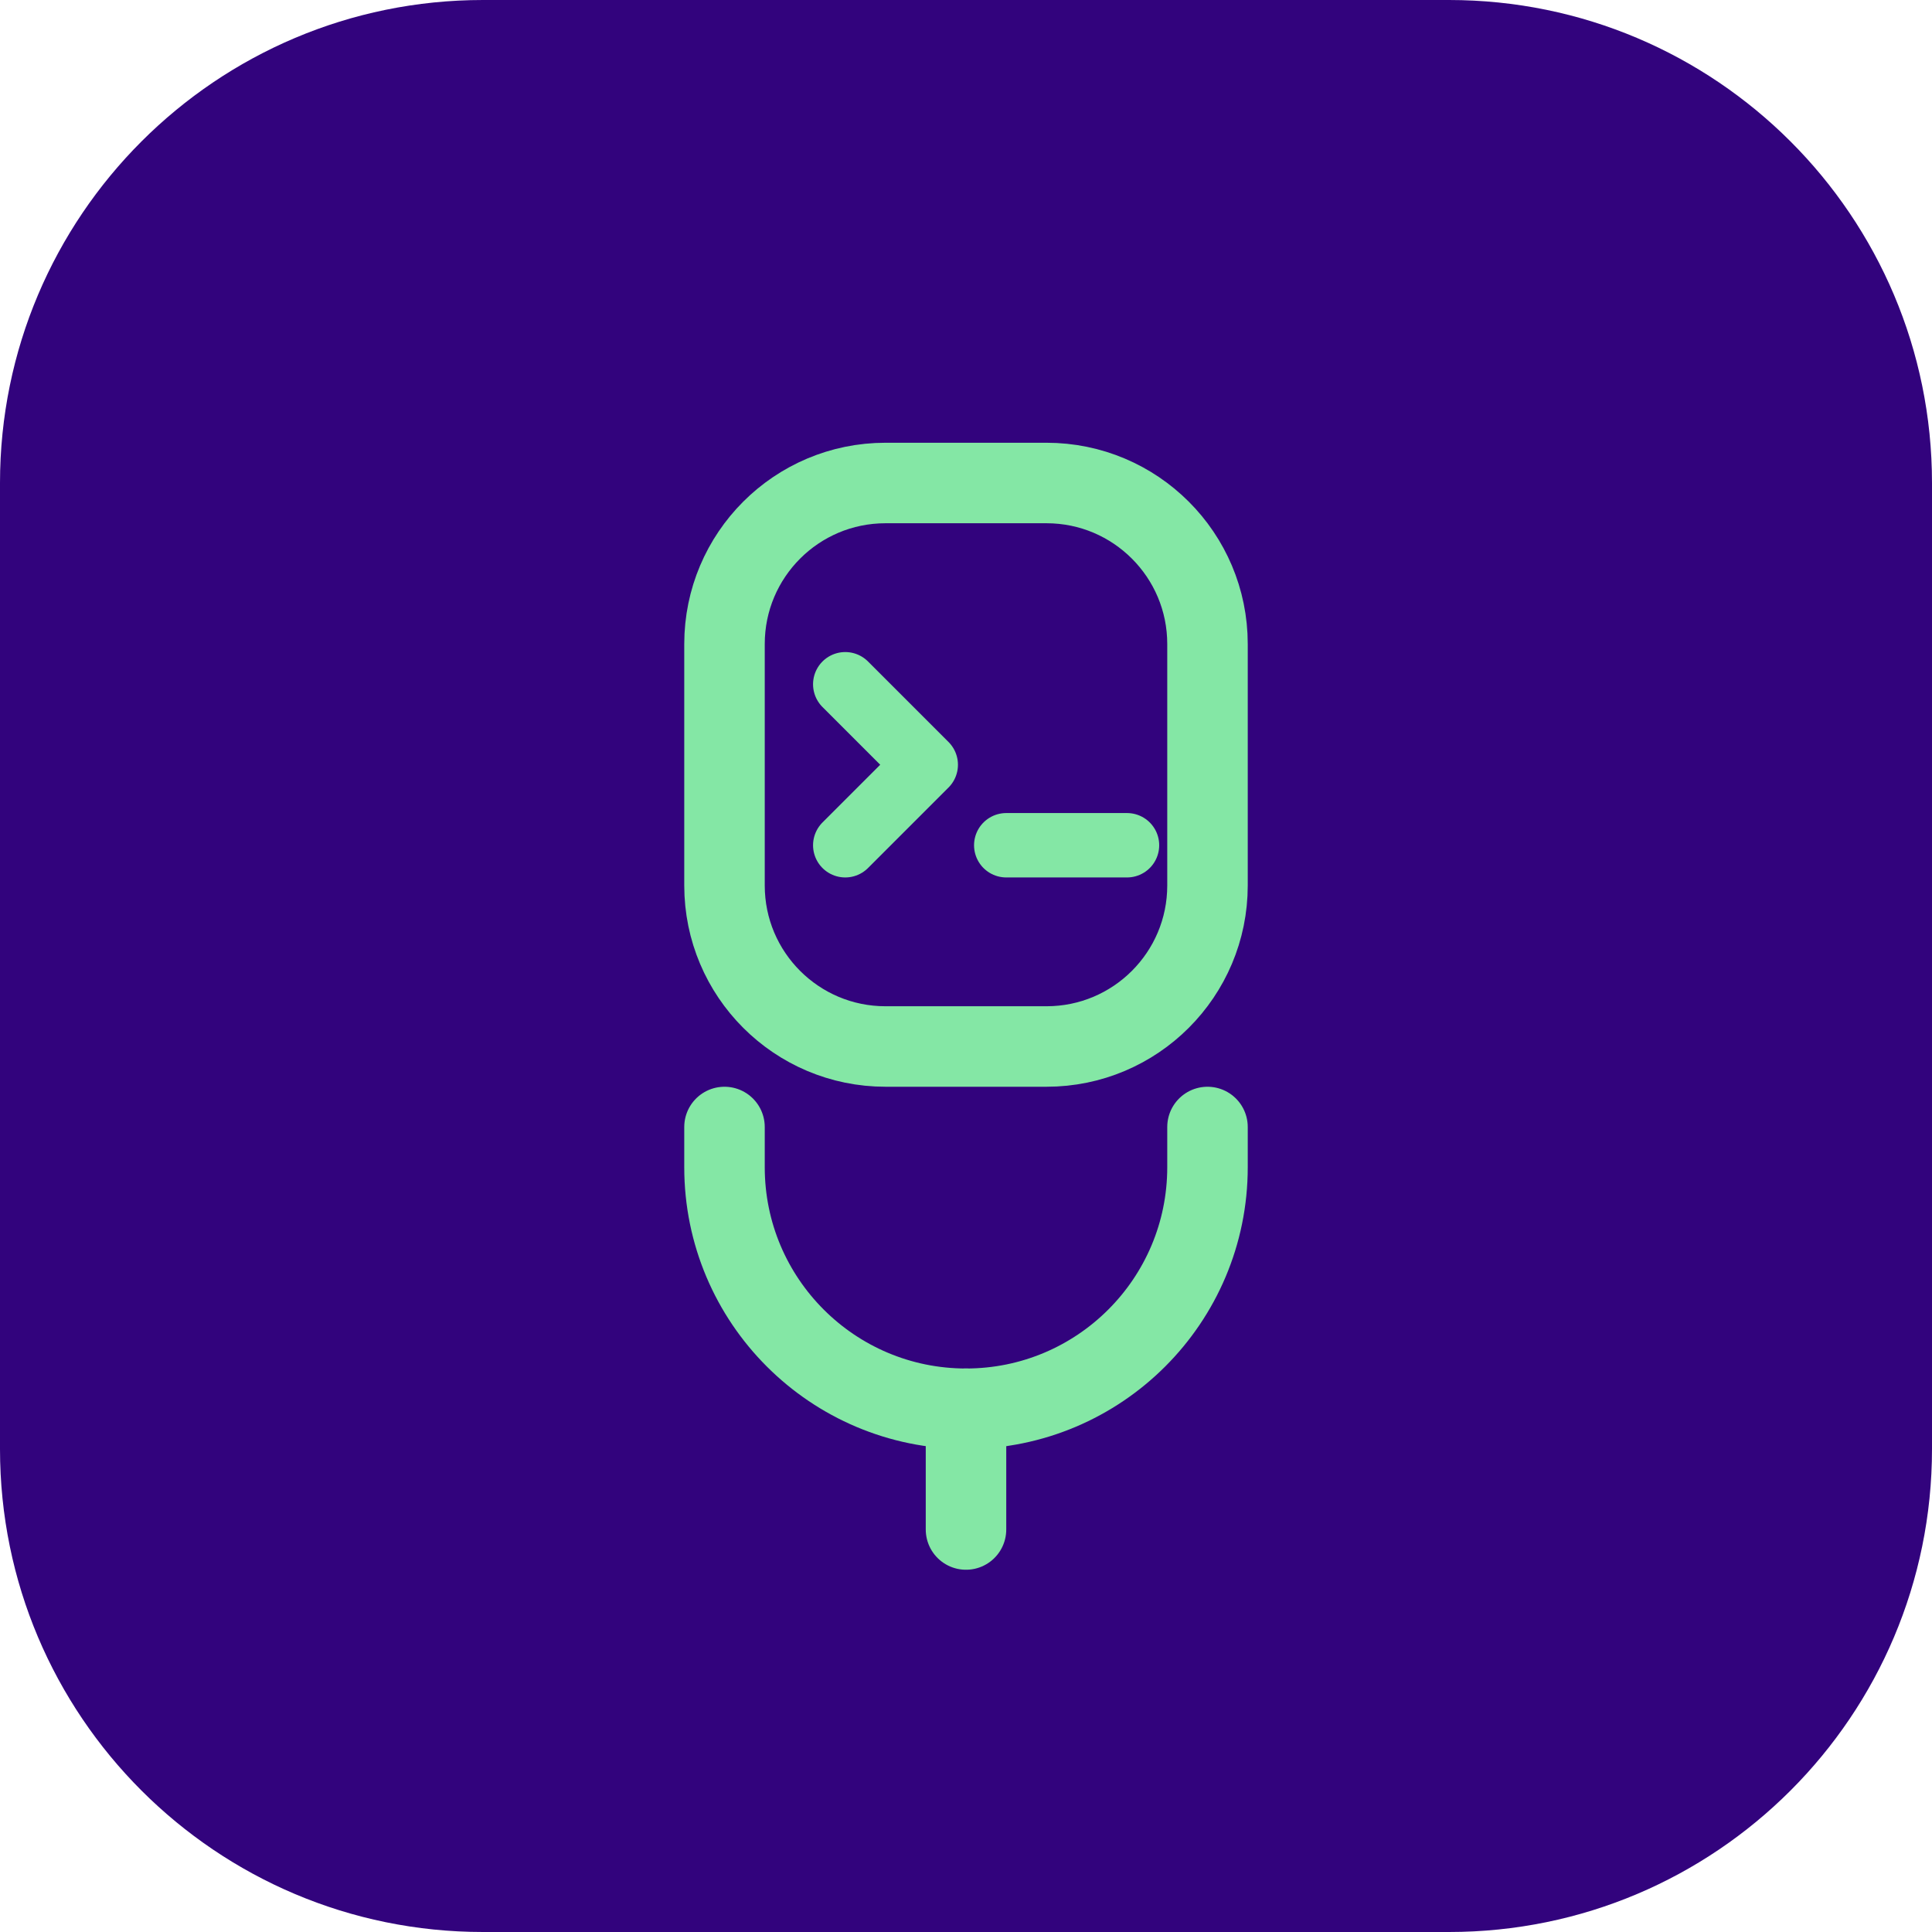
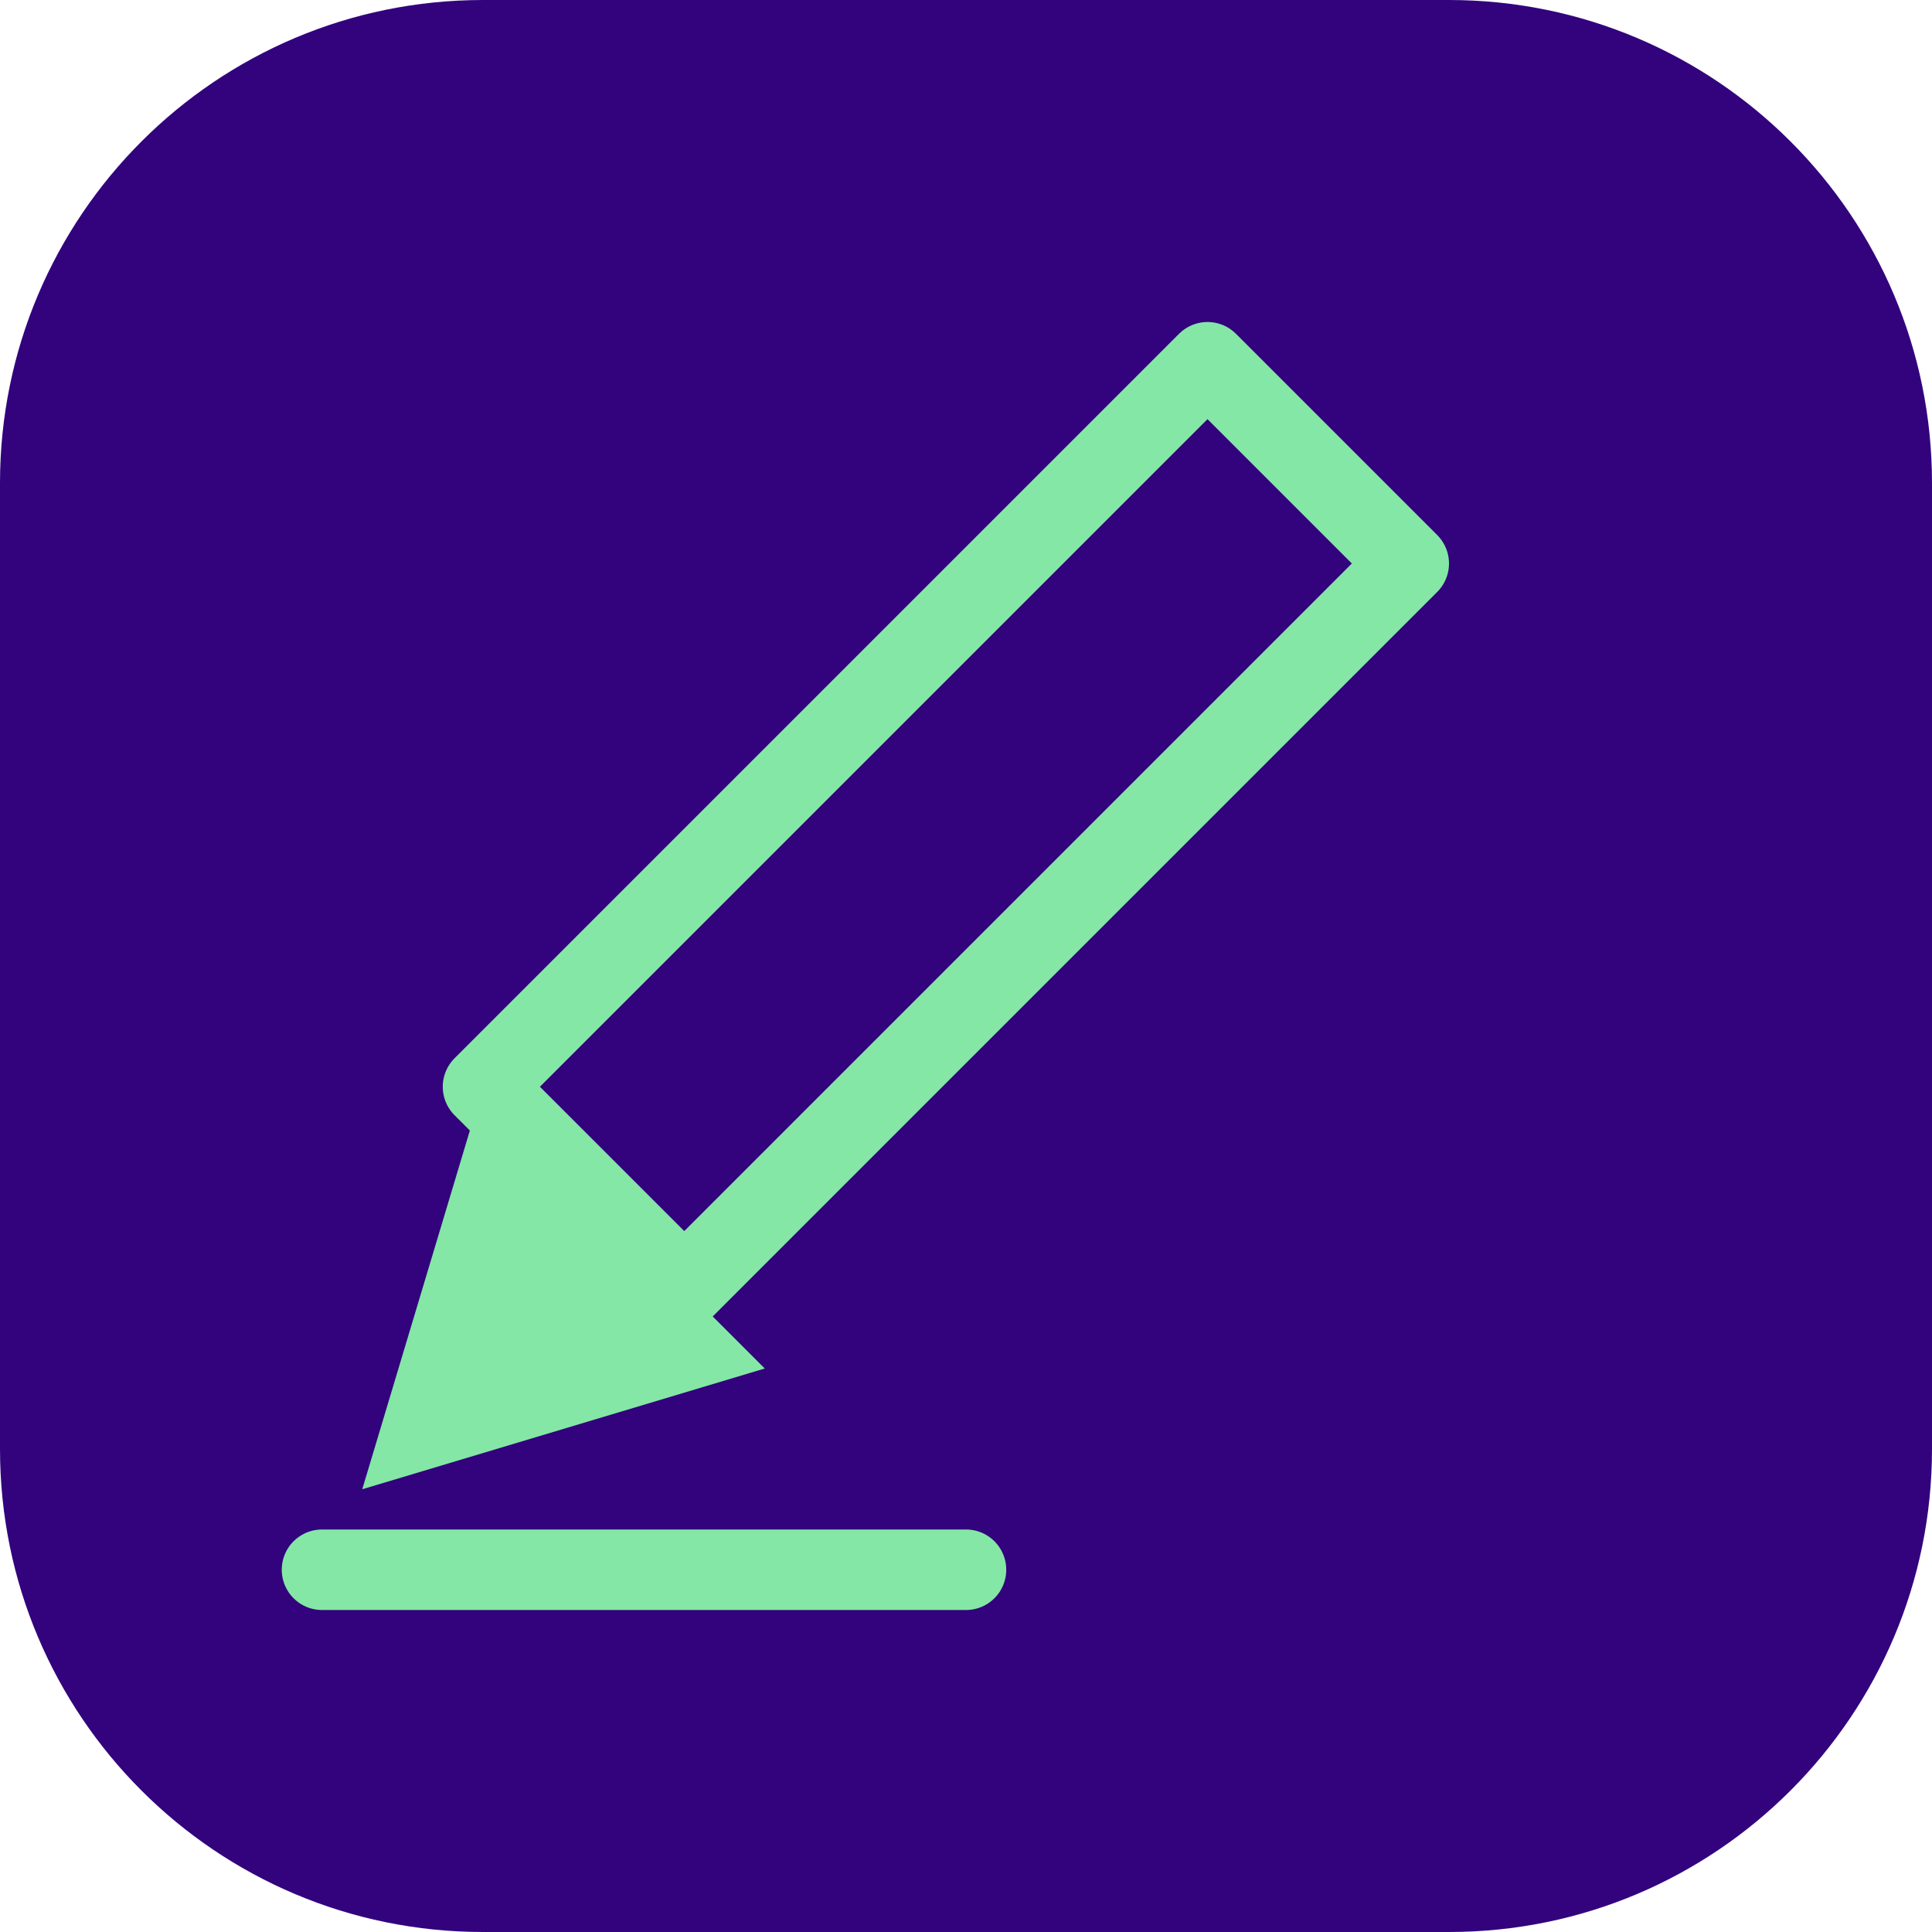
<svg xmlns="http://www.w3.org/2000/svg" width="48" height="48" viewBox="0 0 48 48" fill="none">
  <rect width="48" height="48" rx="12" fill="#32037d" />
-   <g stroke="#84e7a5" stroke-width="2" stroke-linecap="round" stroke-linejoin="round">
-     <line x1="24" y1="35" x2="24" y2="38" />
-     <path d="M30 28v1a6 6 0 0 1-12 0v-1" />
-     <rect x="18" y="12" width="12" height="14" rx="4" />
-     <path d="M21 17l2 2-2 2" stroke-width="1.6" />
-     <line x1="25" y1="21" x2="28" y2="21" stroke-width="1.6" />
-   </g>
+   <path d="M30 9 L35 14 L17 32 L12 27 Z" stroke="#84e7a5" stroke-width="2" stroke-linejoin="round" />
+   <path d="M12 27 L9 37 L19 34 Z" fill="#84e7a5" />
+   <line x1="8" y1="39" x2="24" y2="39" stroke="#84e7a5" stroke-width="2" stroke-linecap="round" />
</svg>
